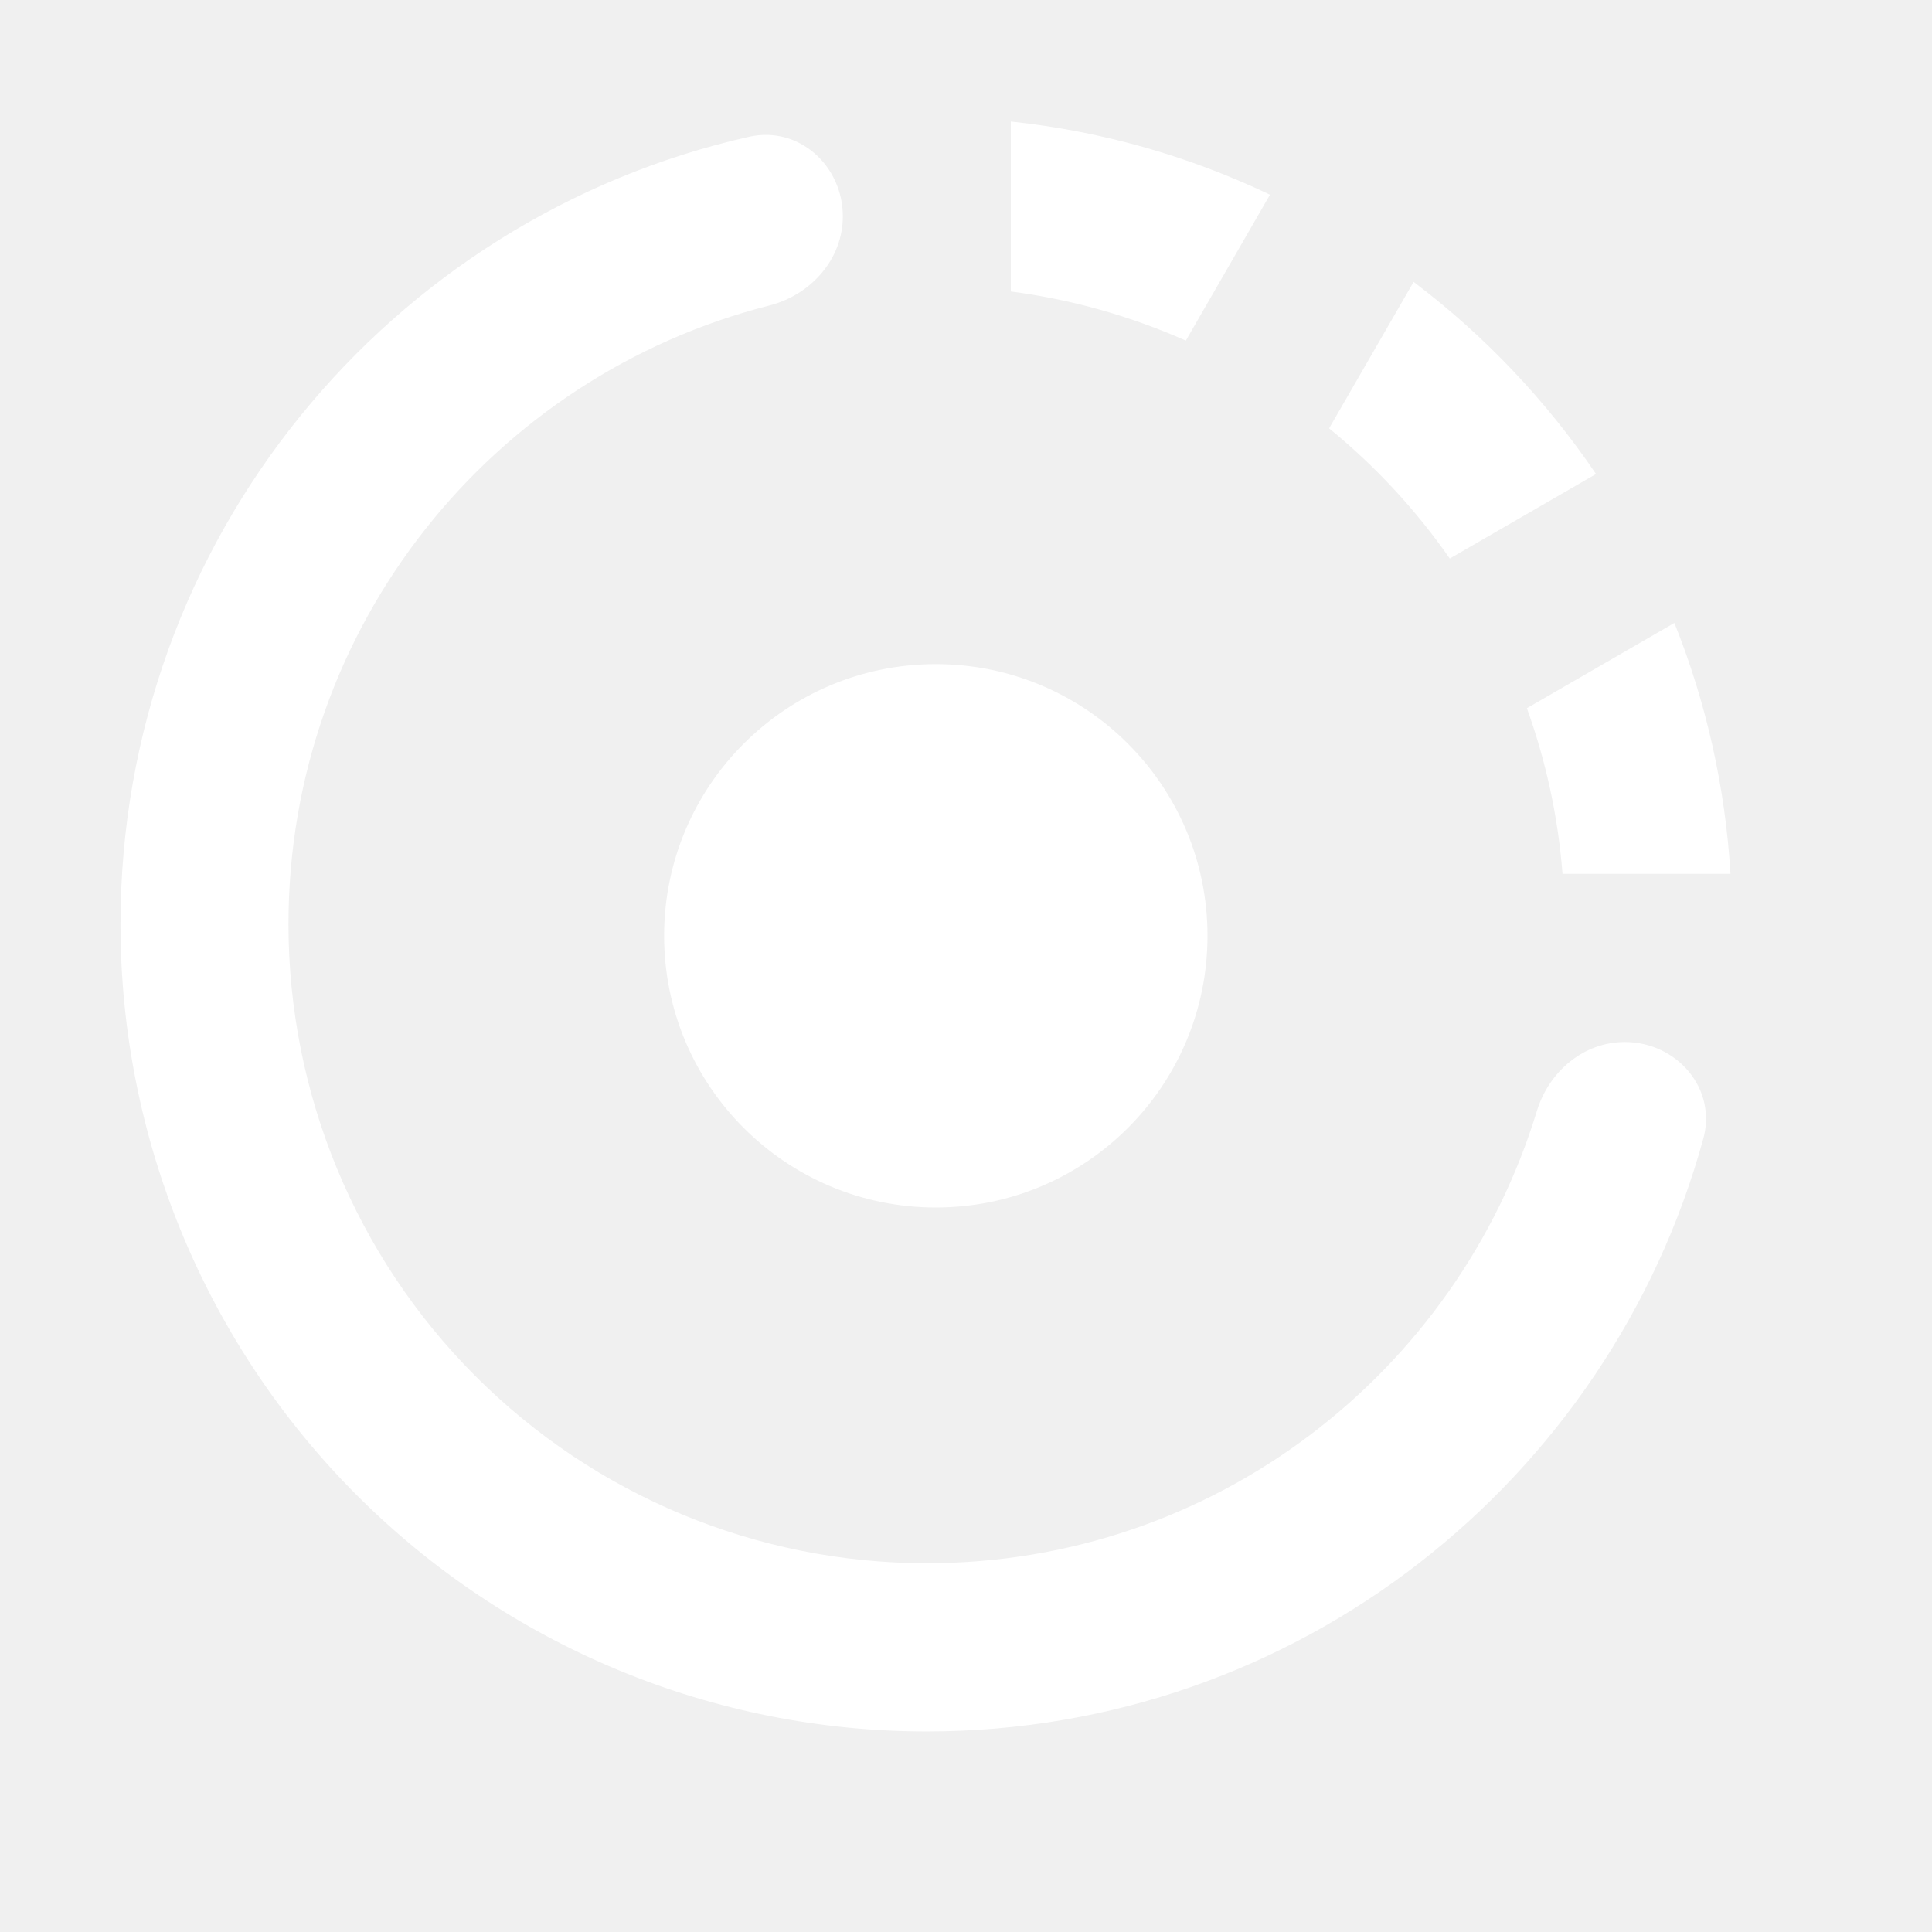
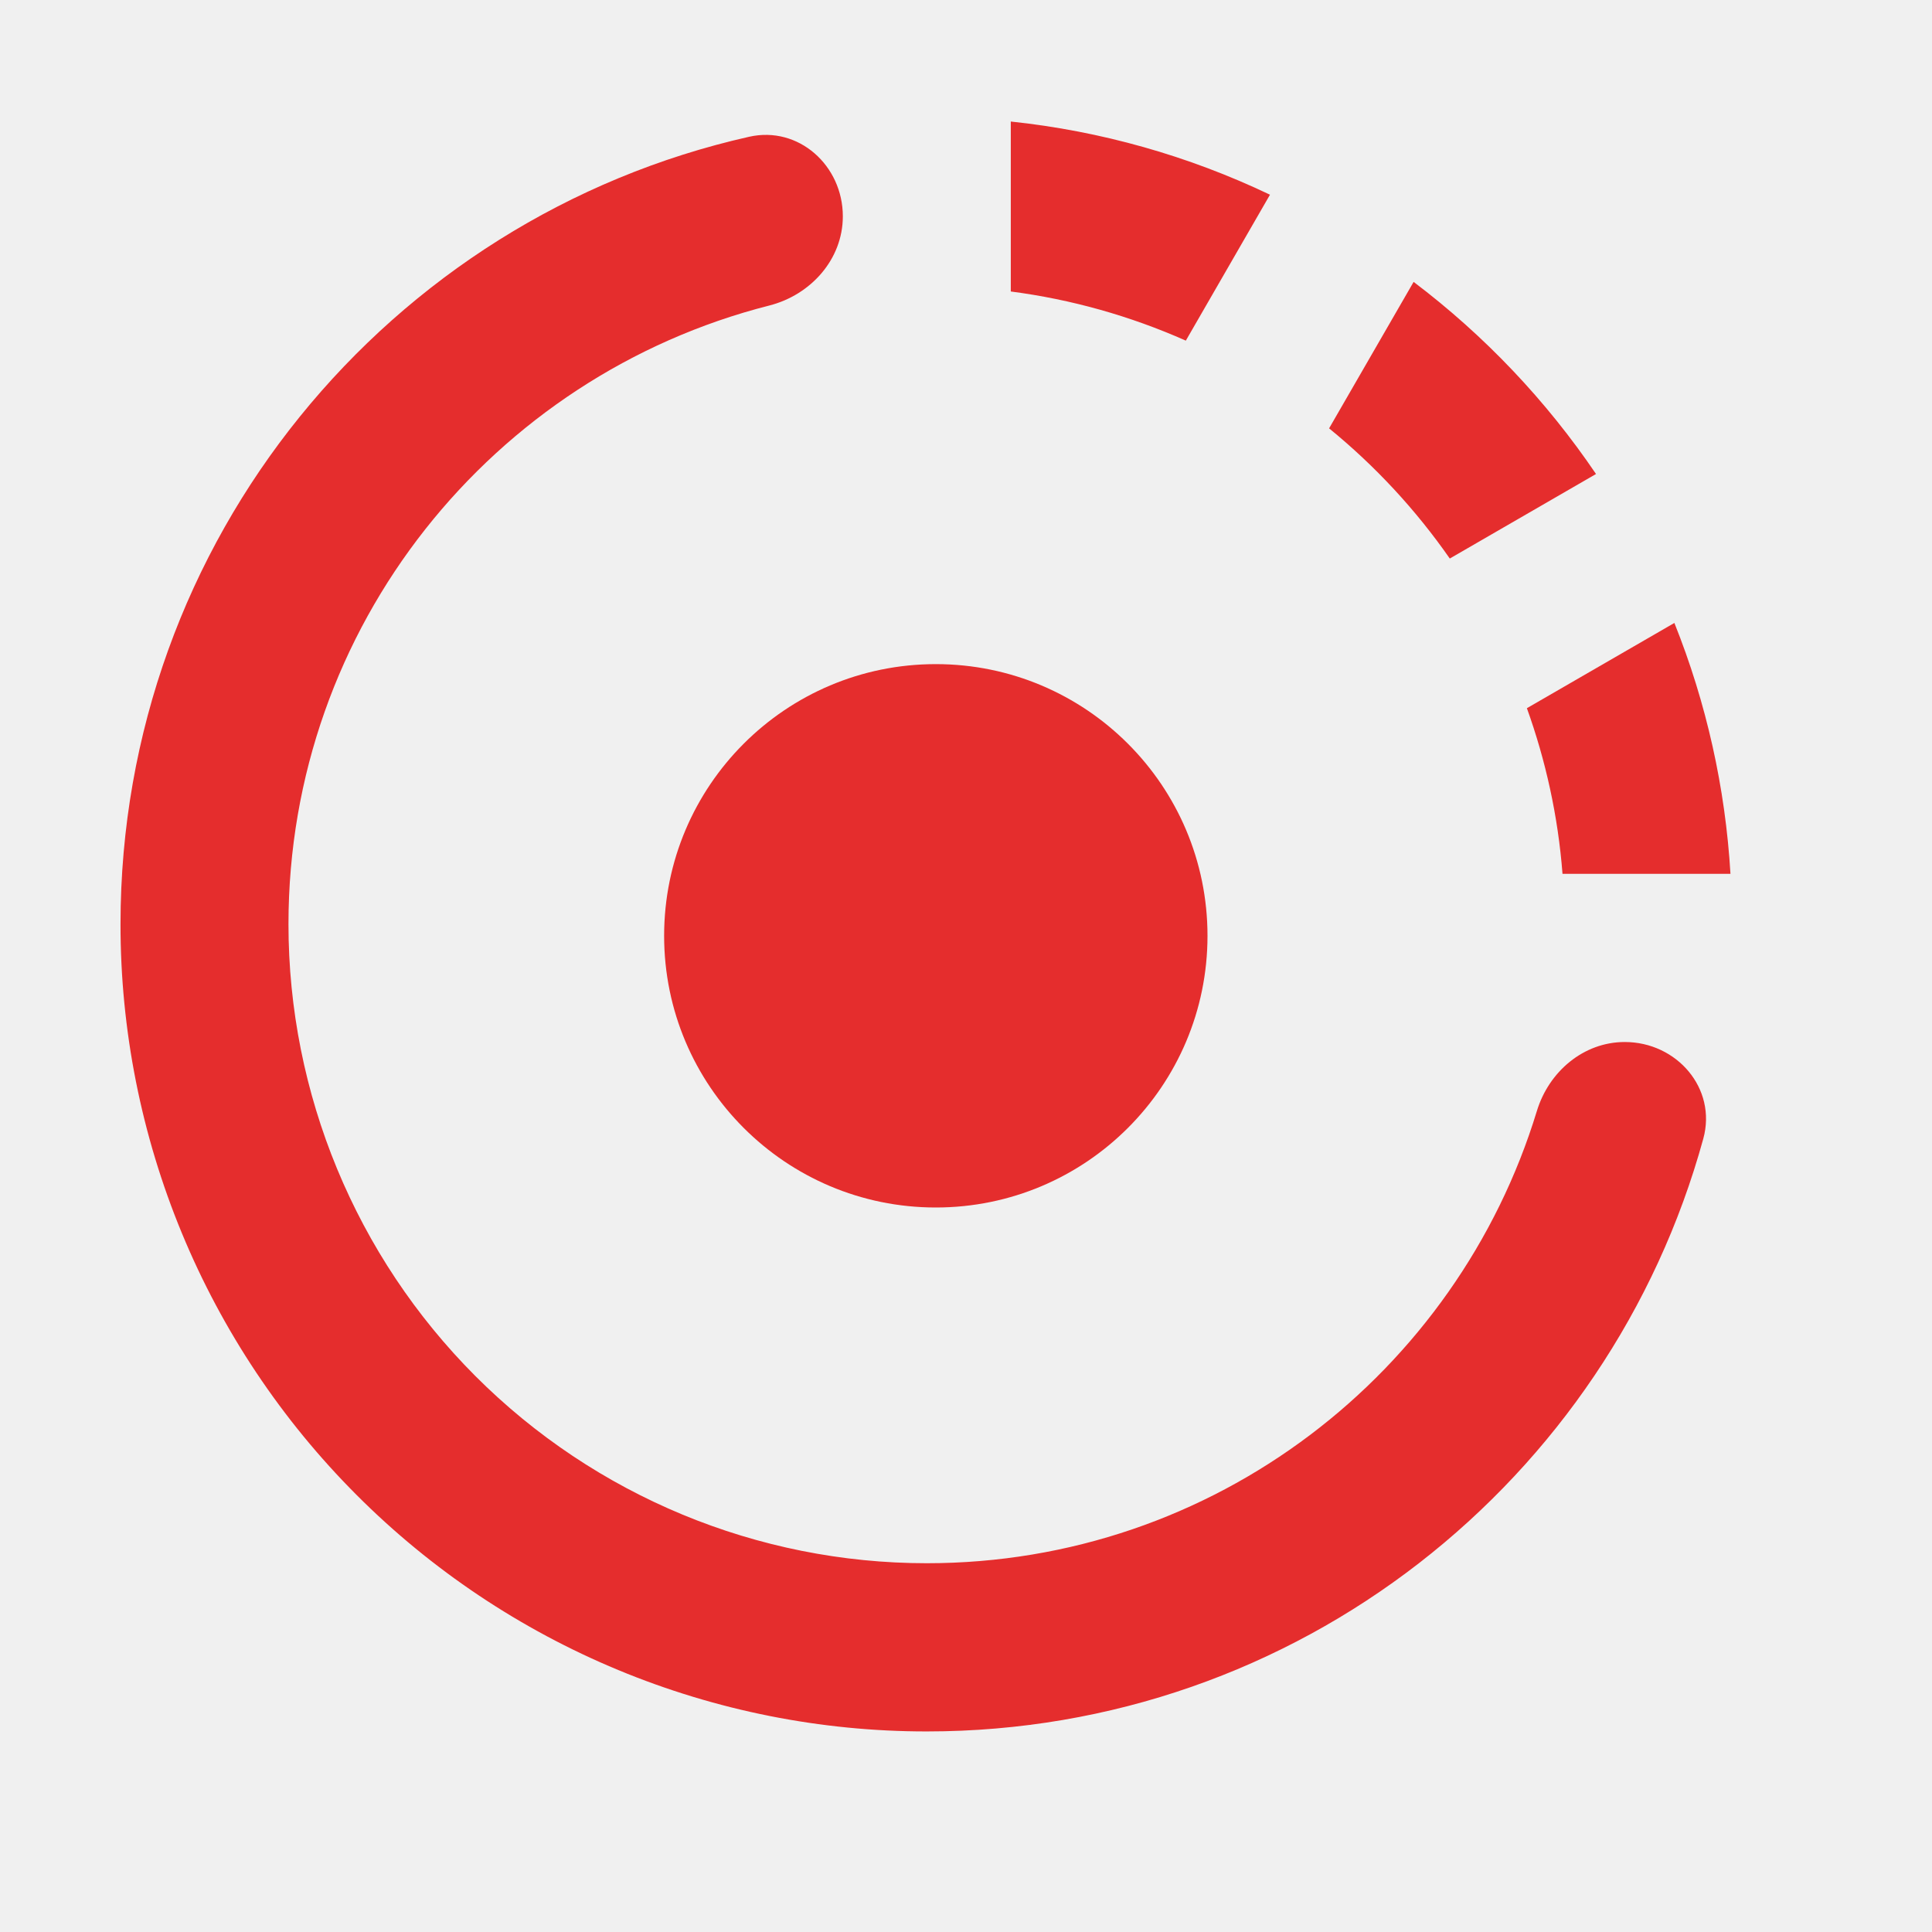
- <svg xmlns="http://www.w3.org/2000/svg" width="36" height="36" viewBox="0 0 32 32" fill="none">
-   <path d="M25.88 14.473H28.662C28.577 13.047 28.264 11.644 27.733 10.318L25.29 11.73C25.602 12.597 25.806 13.517 25.88 14.473ZM21.035 3.225C19.683 2.58 18.232 2.17 16.742 2.013V4.828C17.743 4.958 18.719 5.233 19.641 5.642L21.035 3.225ZM24.013 9.251L26.435 7.851C25.609 6.632 24.588 5.557 23.414 4.669L22.014 7.095C22.777 7.717 23.45 8.443 24.013 9.251ZM15.35 25.892C12.546 25.892 9.857 24.777 7.874 22.792C5.892 20.807 4.778 18.115 4.778 15.307C4.778 10.365 8.165 6.224 12.74 5.061C13.429 4.886 13.96 4.295 13.96 3.583C13.96 2.743 13.229 2.081 12.409 2.265C6.448 3.606 1.996 8.936 1.996 15.307C1.995 17.063 2.341 18.802 3.012 20.424C3.683 22.047 4.667 23.521 5.907 24.762C7.147 26.004 8.62 26.989 10.24 27.661C11.861 28.333 13.597 28.679 15.351 28.678C21.495 28.678 26.659 24.518 28.212 18.86C28.44 18.028 27.773 17.259 26.911 17.259C26.229 17.259 25.655 17.748 25.456 18.4C24.135 22.735 20.113 25.892 15.35 25.892Z" fill="white" />
-   <circle cx="15.5" cy="15.5" r="4.5" fill="white" />
+ <svg xmlns="http://www.w3.org/2000/svg" width="36" height="36" viewBox="0 0 32 32" fill="#e52d2d">
+   <path d="M25.88 14.473H28.662C28.577 13.047 28.264 11.644 27.733 10.318L25.29 11.73C25.602 12.597 25.806 13.517 25.88 14.473ZM21.035 3.225C19.683 2.58 18.232 2.17 16.742 2.013V4.828C17.743 4.958 18.719 5.233 19.641 5.642L21.035 3.225ZM24.013 9.251L26.435 7.851C25.609 6.632 24.588 5.557 23.414 4.669L22.014 7.095C22.777 7.717 23.45 8.443 24.013 9.251ZM15.35 25.892C12.546 25.892 9.857 24.777 7.874 22.792C5.892 20.807 4.778 18.115 4.778 15.307C4.778 10.365 8.165 6.224 12.74 5.061C13.429 4.886 13.96 4.295 13.96 3.583C13.96 2.743 13.229 2.081 12.409 2.265C6.448 3.606 1.996 8.936 1.996 15.307C1.995 17.063 2.341 18.802 3.012 20.424C3.683 22.047 4.667 23.521 5.907 24.762C7.147 26.004 8.62 26.989 10.24 27.661C11.861 28.333 13.597 28.679 15.351 28.678C21.495 28.678 26.659 24.518 28.212 18.86C28.44 18.028 27.773 17.259 26.911 17.259C26.229 17.259 25.655 17.748 25.456 18.4C24.135 22.735 20.113 25.892 15.35 25.892Z" fill="#e52d2d" />
+   <circle cx="15.5" cy="15.5" r="4.5" fill="#e52d2d" />
</svg>
